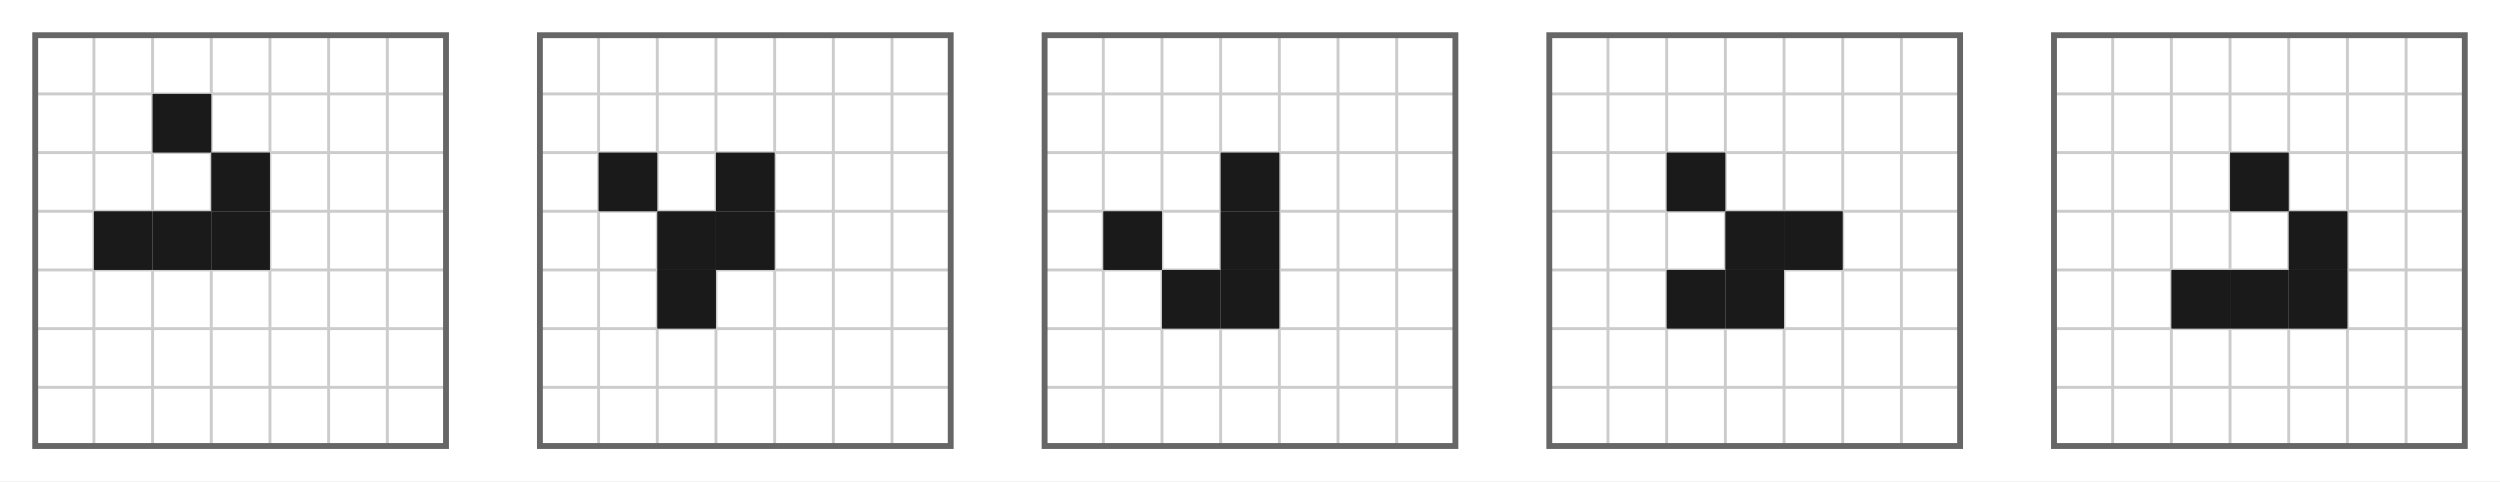
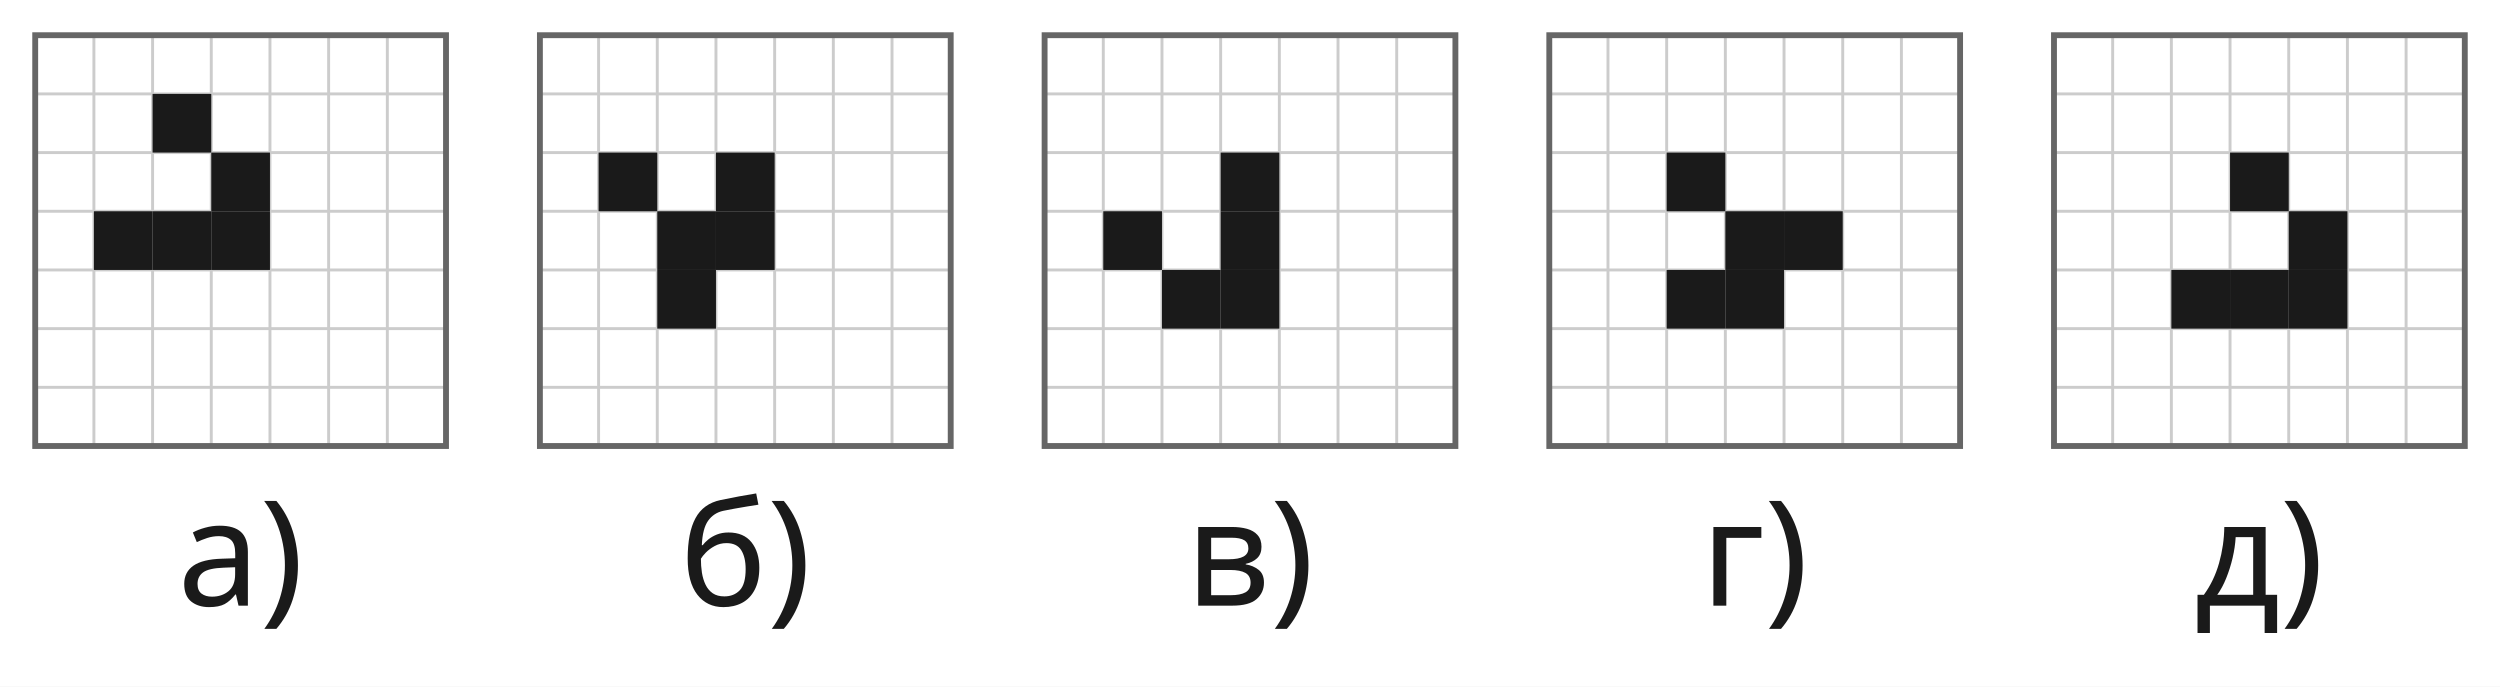
- <svg xmlns="http://www.w3.org/2000/svg" viewBox="0 0 426 82" width="426" height="82">
-   <rect width="426" height="82" fill="#ffffff" />
+ <svg xmlns="http://www.w3.org/2000/svg" viewBox="0 0 426 117" width="426" height="117">
+   <rect width="426" height="117" fill="#ffffff" />
  <g stroke="#cccccc" stroke-width="0.5">
    <line x1="6" y1="6" x2="6" y2="76" />
    <line x1="16" y1="6" x2="16" y2="76" />
    <line x1="26" y1="6" x2="26" y2="76" />
    <line x1="36" y1="6" x2="36" y2="76" />
    <line x1="46" y1="6" x2="46" y2="76" />
    <line x1="56" y1="6" x2="56" y2="76" />
    <line x1="66" y1="6" x2="66" y2="76" />
    <line x1="76" y1="6" x2="76" y2="76" />
    <line x1="6" y1="6" x2="76" y2="6" />
    <line x1="6" y1="16" x2="76" y2="16" />
    <line x1="6" y1="26" x2="76" y2="26" />
    <line x1="6" y1="36" x2="76" y2="36" />
    <line x1="6" y1="46" x2="76" y2="46" />
    <line x1="6" y1="56" x2="76" y2="56" />
    <line x1="6" y1="66" x2="76" y2="66" />
    <line x1="6" y1="76" x2="76" y2="76" />
  </g>
  <rect x="26" y="16" width="10" height="10" fill="#1a1a1a" />
  <rect x="36" y="26" width="10" height="10" fill="#1a1a1a" />
  <rect x="16" y="36" width="10" height="10" fill="#1a1a1a" />
  <rect x="26" y="36" width="10" height="10" fill="#1a1a1a" />
  <rect x="36" y="36" width="10" height="10" fill="#1a1a1a" />
  <rect x="6" y="6" width="70" height="70" fill="none" stroke="#666666" stroke-width="1" />
+   <text x="41.0" y="93.5" font-family="osifont, ISOCPEUR, sans-serif" font-size="25" text-anchor="middle" dominant-baseline="central" fill="#1a1a1a">а)</text>
  <g stroke="#cccccc" stroke-width="0.5">
    <line x1="92" y1="6" x2="92" y2="76" />
    <line x1="102" y1="6" x2="102" y2="76" />
    <line x1="112" y1="6" x2="112" y2="76" />
    <line x1="122" y1="6" x2="122" y2="76" />
    <line x1="132" y1="6" x2="132" y2="76" />
    <line x1="142" y1="6" x2="142" y2="76" />
    <line x1="152" y1="6" x2="152" y2="76" />
    <line x1="162" y1="6" x2="162" y2="76" />
    <line x1="92" y1="6" x2="162" y2="6" />
    <line x1="92" y1="16" x2="162" y2="16" />
    <line x1="92" y1="26" x2="162" y2="26" />
    <line x1="92" y1="36" x2="162" y2="36" />
    <line x1="92" y1="46" x2="162" y2="46" />
    <line x1="92" y1="56" x2="162" y2="56" />
    <line x1="92" y1="66" x2="162" y2="66" />
    <line x1="92" y1="76" x2="162" y2="76" />
  </g>
  <rect x="102" y="26" width="10" height="10" fill="#1a1a1a" />
  <rect x="122" y="26" width="10" height="10" fill="#1a1a1a" />
  <rect x="112" y="36" width="10" height="10" fill="#1a1a1a" />
  <rect x="122" y="36" width="10" height="10" fill="#1a1a1a" />
  <rect x="112" y="46" width="10" height="10" fill="#1a1a1a" />
  <rect x="92" y="6" width="70" height="70" fill="none" stroke="#666666" stroke-width="1" />
+   <text x="127.0" y="93.5" font-family="osifont, ISOCPEUR, sans-serif" font-size="25" text-anchor="middle" dominant-baseline="central" fill="#1a1a1a">б)</text>
  <g stroke="#cccccc" stroke-width="0.5">
    <line x1="178" y1="6" x2="178" y2="76" />
    <line x1="188" y1="6" x2="188" y2="76" />
    <line x1="198" y1="6" x2="198" y2="76" />
    <line x1="208" y1="6" x2="208" y2="76" />
    <line x1="218" y1="6" x2="218" y2="76" />
    <line x1="228" y1="6" x2="228" y2="76" />
    <line x1="238" y1="6" x2="238" y2="76" />
    <line x1="248" y1="6" x2="248" y2="76" />
    <line x1="178" y1="6" x2="248" y2="6" />
    <line x1="178" y1="16" x2="248" y2="16" />
    <line x1="178" y1="26" x2="248" y2="26" />
    <line x1="178" y1="36" x2="248" y2="36" />
    <line x1="178" y1="46" x2="248" y2="46" />
    <line x1="178" y1="56" x2="248" y2="56" />
    <line x1="178" y1="66" x2="248" y2="66" />
    <line x1="178" y1="76" x2="248" y2="76" />
  </g>
  <rect x="208" y="26" width="10" height="10" fill="#1a1a1a" />
  <rect x="188" y="36" width="10" height="10" fill="#1a1a1a" />
  <rect x="208" y="36" width="10" height="10" fill="#1a1a1a" />
  <rect x="198" y="46" width="10" height="10" fill="#1a1a1a" />
  <rect x="208" y="46" width="10" height="10" fill="#1a1a1a" />
  <rect x="178" y="6" width="70" height="70" fill="none" stroke="#666666" stroke-width="1" />
+   <text x="213.0" y="93.5" font-family="osifont, ISOCPEUR, sans-serif" font-size="25" text-anchor="middle" dominant-baseline="central" fill="#1a1a1a">в)</text>
  <g stroke="#cccccc" stroke-width="0.5">
    <line x1="264" y1="6" x2="264" y2="76" />
    <line x1="274" y1="6" x2="274" y2="76" />
    <line x1="284" y1="6" x2="284" y2="76" />
    <line x1="294" y1="6" x2="294" y2="76" />
    <line x1="304" y1="6" x2="304" y2="76" />
    <line x1="314" y1="6" x2="314" y2="76" />
    <line x1="324" y1="6" x2="324" y2="76" />
    <line x1="334" y1="6" x2="334" y2="76" />
    <line x1="264" y1="6" x2="334" y2="6" />
    <line x1="264" y1="16" x2="334" y2="16" />
    <line x1="264" y1="26" x2="334" y2="26" />
    <line x1="264" y1="36" x2="334" y2="36" />
    <line x1="264" y1="46" x2="334" y2="46" />
    <line x1="264" y1="56" x2="334" y2="56" />
    <line x1="264" y1="66" x2="334" y2="66" />
    <line x1="264" y1="76" x2="334" y2="76" />
  </g>
  <rect x="284" y="26" width="10" height="10" fill="#1a1a1a" />
  <rect x="294" y="36" width="10" height="10" fill="#1a1a1a" />
  <rect x="304" y="36" width="10" height="10" fill="#1a1a1a" />
  <rect x="284" y="46" width="10" height="10" fill="#1a1a1a" />
  <rect x="294" y="46" width="10" height="10" fill="#1a1a1a" />
  <rect x="264" y="6" width="70" height="70" fill="none" stroke="#666666" stroke-width="1" />
+   <text x="299.0" y="93.5" font-family="osifont, ISOCPEUR, sans-serif" font-size="25" text-anchor="middle" dominant-baseline="central" fill="#1a1a1a">г)</text>
  <g stroke="#cccccc" stroke-width="0.5">
    <line x1="350" y1="6" x2="350" y2="76" />
    <line x1="360" y1="6" x2="360" y2="76" />
    <line x1="370" y1="6" x2="370" y2="76" />
    <line x1="380" y1="6" x2="380" y2="76" />
    <line x1="390" y1="6" x2="390" y2="76" />
    <line x1="400" y1="6" x2="400" y2="76" />
    <line x1="410" y1="6" x2="410" y2="76" />
    <line x1="420" y1="6" x2="420" y2="76" />
    <line x1="350" y1="6" x2="420" y2="6" />
    <line x1="350" y1="16" x2="420" y2="16" />
    <line x1="350" y1="26" x2="420" y2="26" />
    <line x1="350" y1="36" x2="420" y2="36" />
    <line x1="350" y1="46" x2="420" y2="46" />
    <line x1="350" y1="56" x2="420" y2="56" />
    <line x1="350" y1="66" x2="420" y2="66" />
    <line x1="350" y1="76" x2="420" y2="76" />
  </g>
  <rect x="380" y="26" width="10" height="10" fill="#1a1a1a" />
  <rect x="390" y="36" width="10" height="10" fill="#1a1a1a" />
  <rect x="370" y="46" width="10" height="10" fill="#1a1a1a" />
  <rect x="380" y="46" width="10" height="10" fill="#1a1a1a" />
  <rect x="390" y="46" width="10" height="10" fill="#1a1a1a" />
  <rect x="350" y="6" width="70" height="70" fill="none" stroke="#666666" stroke-width="1" />
+   <text x="385.0" y="93.5" font-family="osifont, ISOCPEUR, sans-serif" font-size="25" text-anchor="middle" dominant-baseline="central" fill="#1a1a1a">д)</text>
</svg>
